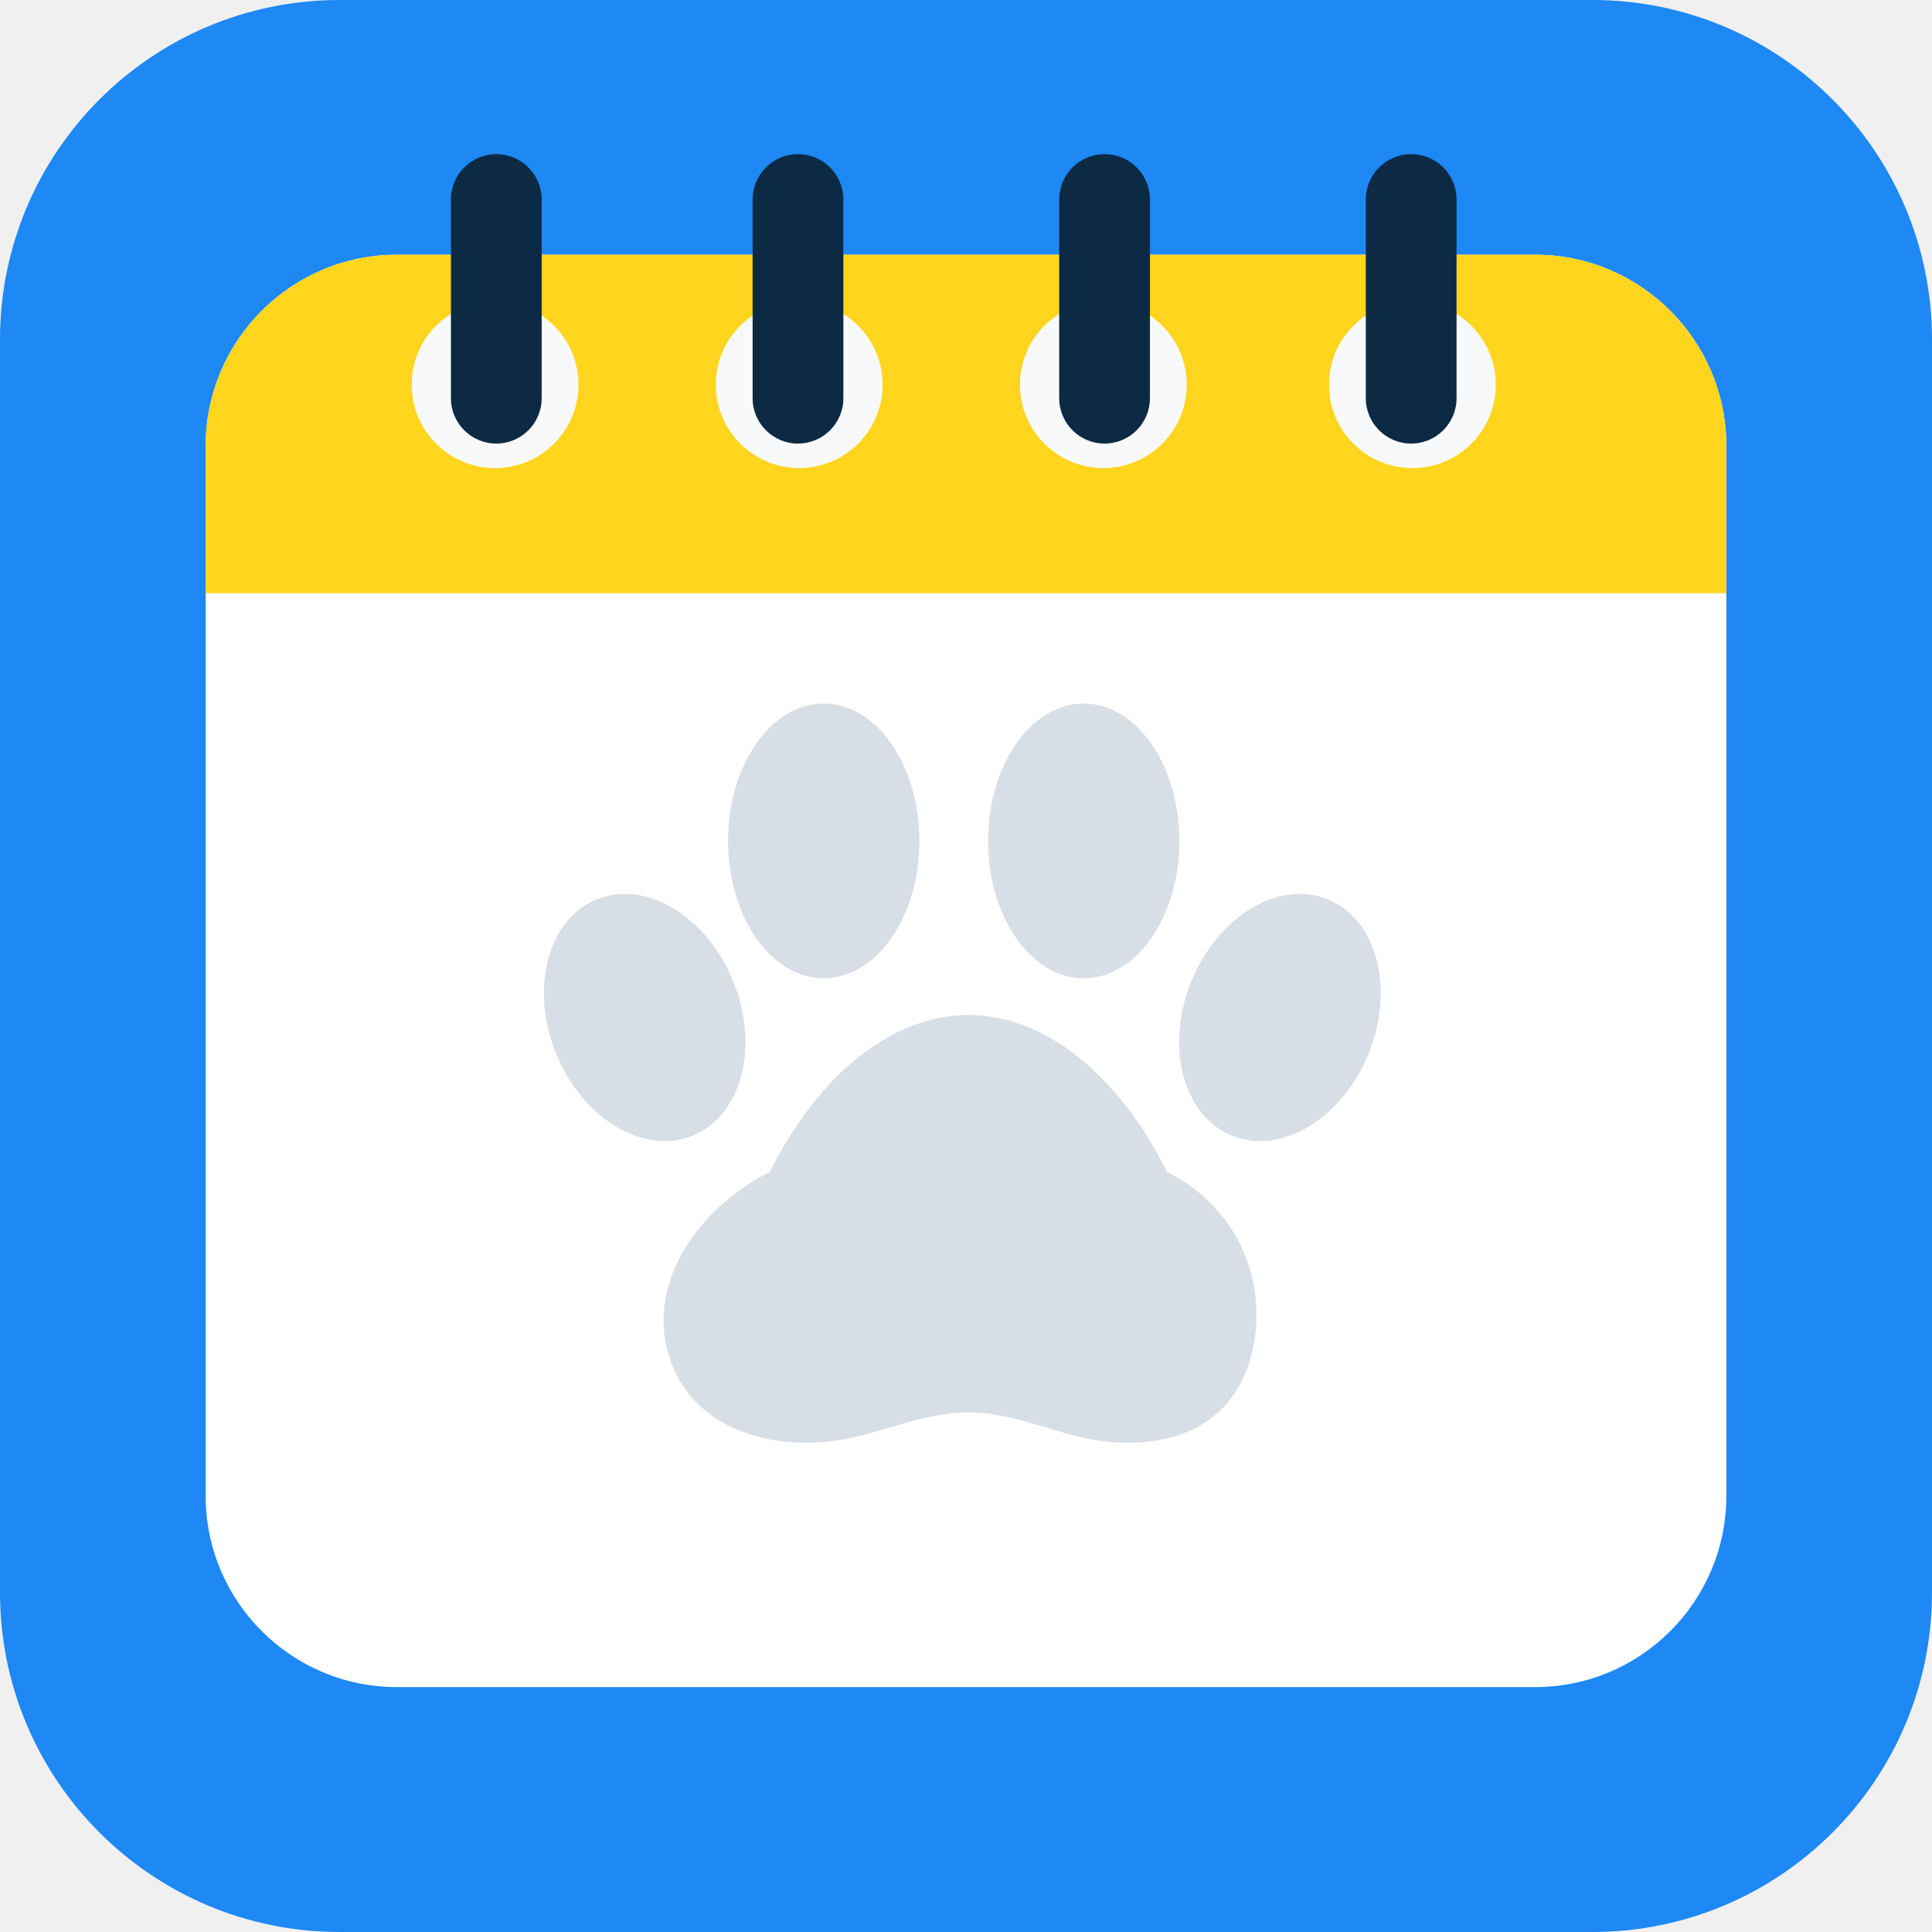
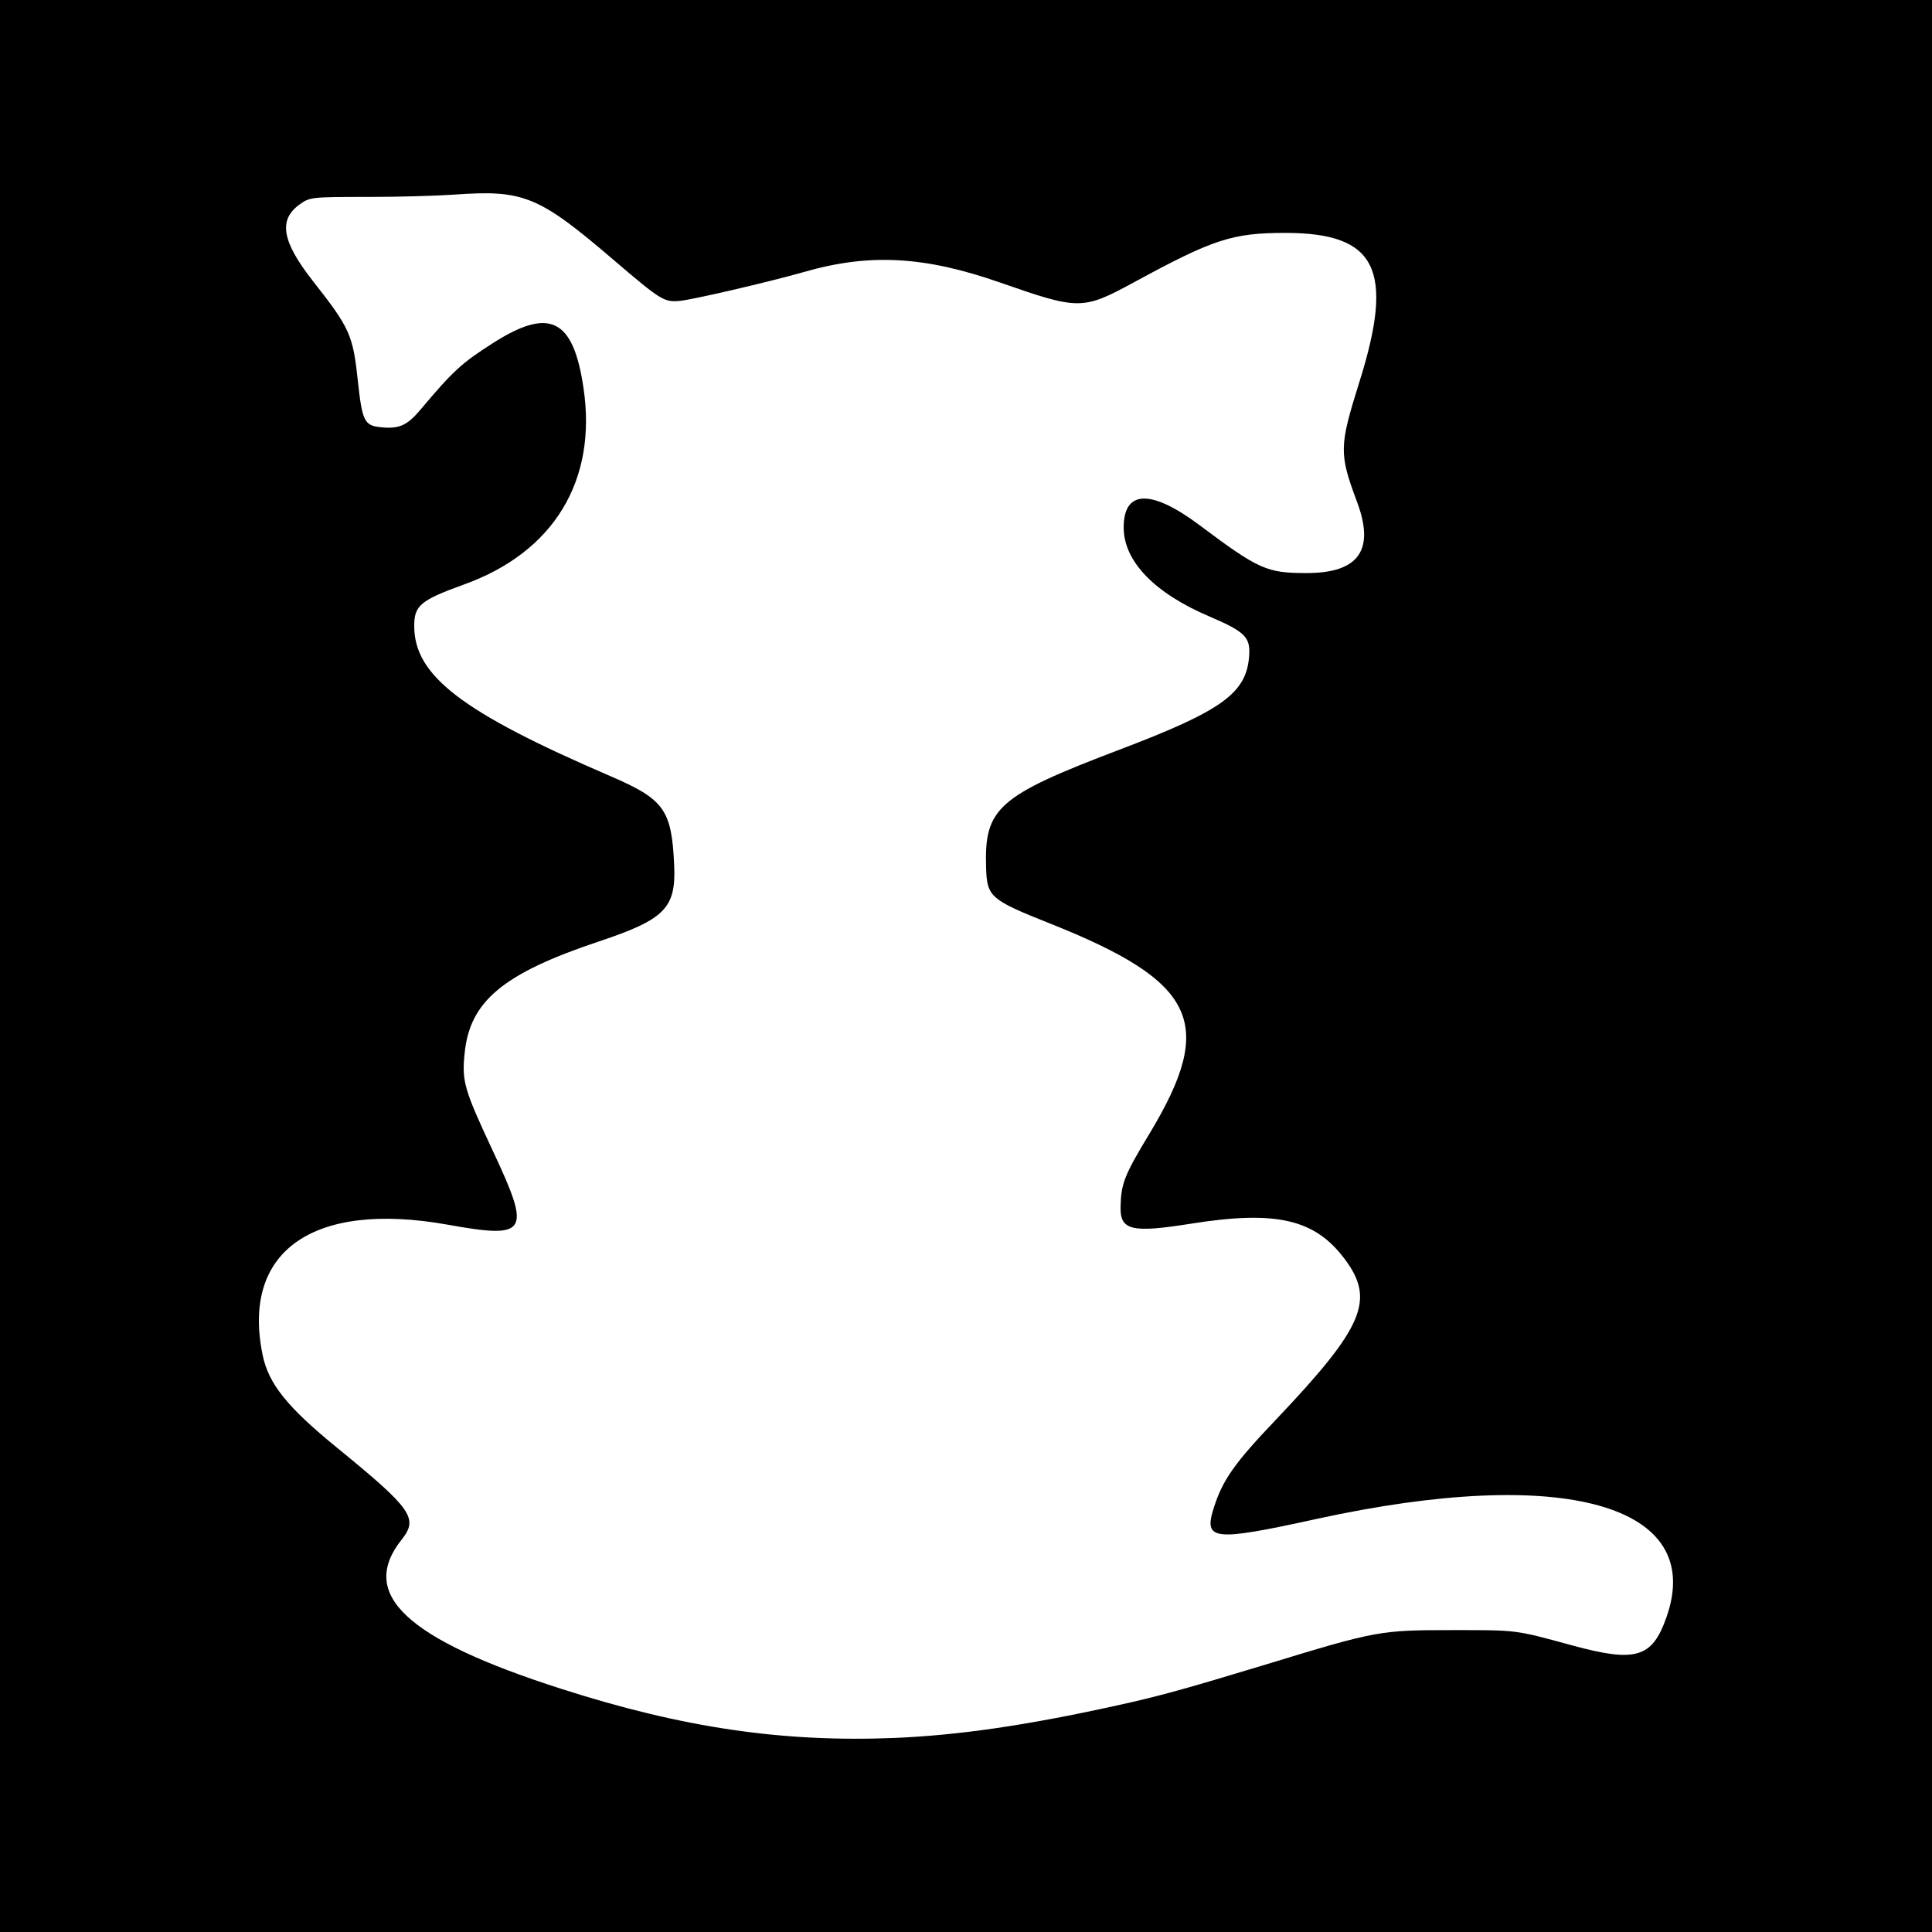
- <svg xmlns="http://www.w3.org/2000/svg" width="1024" height="1024" viewBox="0 0 1024 1024" fill="none">
-   <rect width="1024" height="1024" rx="180" fill="#1E88F5" />
-   <g transform="translate(512 512) scale(1.30) translate(-512 -497)">
-     <rect x="202" y="207" width="620" height="584" rx="78" fill="#FFFFFF" />
-     <path d="M202 285C202 242 237 207 280 207H744C787 207 822 242 822 285V345H202V285Z" fill="#FFD51D" />
-     <circle cx="320" cy="260" r="34" fill="#F7F9FB" />
-     <circle cx="444" cy="260" r="34" fill="#F7F9FB" />
-     <circle cx="568" cy="260" r="34" fill="#F7F9FB" />
-     <circle cx="694" cy="260" r="34" fill="#F7F9FB" />
-     <rect x="302" y="166" width="37" height="118" rx="18.5" fill="#0D2A44" />
-     <rect x="425" y="166" width="37" height="118" rx="18.5" fill="#0D2A44" />
-     <rect x="550" y="166" width="37" height="118" rx="18.5" fill="#0D2A44" />
-     <rect x="675" y="166" width="37" height="118" rx="18.5" fill="#0D2A44" />
-     <ellipse cx="454" cy="446" rx="39" ry="56" fill="#D8DEE5" />
-     <ellipse cx="560" cy="446" rx="39" ry="56" fill="#D8DEE5" />
-     <ellipse cx="381" cy="518" rx="39" ry="52" transform="rotate(-22 381 518)" fill="#D8DEE5" />
-     <ellipse cx="640" cy="518" rx="39" ry="52" transform="rotate(22 640 518)" fill="#D8DEE5" />
-     <path d="M432 581C452 541 482 517 513 517C544 517 574 541 594 581C620 594 633 620 630 647C626 679 603 694 570 691C550 689 533 679 513 679C493 679 475 689 455 691C422 694 393 679 389 647C386 620 406 594 432 581Z" fill="#D8DEE5" />
+ <svg xmlns="http://www.w3.org/2000/svg" viewBox="0 0 1024 1024">
+   <rect width="1024" height="1024" fill="#000000" />
+   <g transform="translate(137.1739 102.4) scale(0.8221)">
+     <path fill="#ffffff" d="M410.4 995.9 C451.5 994.1 494.6 987.9 552.2 975.2 C579.8 969.2 596.7 964.5 649.8 948.4 C720.6 926.8 722.8 926.4 769.5 926.4 C811.7 926.4 809.5 926.1 846.9 936.3 C887.8 947.4 898.3 944.3 907.5 918.2 C933.2 845.6 841.4 819.8 681.6 854.8 C614.9 869.4 608.9 868.7 615.8 847.2 C621.5 829.5 629.1 818.7 655.3 791.2 C712.3 731.2 719.9 713.7 700.2 687.3 C680.9 661.4 656 655.6 600.8 664.4 C562.3 670.5 555.1 668.7 555.6 653 C556 638.3 558.1 633 574.3 606.2 C617.3 534.9 604.7 508.5 510 470.8 C471.7 455.6 469.5 453.6 468.9 435.2 C467.6 396.4 476.2 388.7 554.8 358.8 C621.2 333.6 636.9 322.3 638.5 298.1 C639.3 286.2 635.8 282.7 612.9 272.9 C577.6 257.9 557.8 237.5 557.6 215.9 C557.4 191.2 575.1 190.5 606.6 214.1 C644.7 242.6 649.8 244.9 675.5 244.9 C709.2 244.9 719.7 230.1 708 198.9 C696.4 167.8 696.5 163.3 709.5 121.9 C732.4 49.2 720.7 25.6 661.9 25.6 C627.7 25.6 615.6 29.5 564.3 57.4 C531.1 75.4 528.9 75.4 478.2 57.7 C429.1 40.5 393.6 38.6 351.1 50.9 C328.6 57.3 278.8 68.9 270.8 69.5 C261.3 70.2 259 68.9 229.3 43.5 C180.5 1.7 170.9 -2.3 126.2 0.9 C114.5 1.7 91 2.4 70.8 2.4 C33.5 2.4 32.9 2.5 26.1 7.4 C12.5 17.3 15 31.2 34.7 56.4 C58.9 87.2 60.7 91.3 63.9 121.4 C66.6 146.5 68.1 149.7 77.9 150.8 C90.2 152.2 95.4 150 104.1 139.7 C125.3 114.5 130.8 109.5 150.7 96.8 C187.4 73.3 202.7 80.7 209.3 125.4 C218.3 185.2 190.2 231.5 132.2 252.3 C104.3 262.4 100.2 265.8 100.2 278.9 C100.1 311.1 130.9 334.6 226.6 375.8 C261.5 390.8 266.2 397.5 267.8 433.4 C269 460.9 261.8 468.2 219.3 482.4 C157.6 503 136 520.9 132.7 554.5 C130.8 572.6 132.4 578 151.1 617.9 C175.8 670.6 173.5 674.3 121.7 665 C34.8 649.5 -11.4 682.1 2.5 749.2 C6.3 767.6 18.4 782.7 50.3 808.7 C98.7 848.2 103 854.3 92.2 867.9 C64 903.2 94.7 932.1 194.8 964.2 C273.2 989.4 338 998.9 410.4 995.9Z" />
  </g>
</svg>
